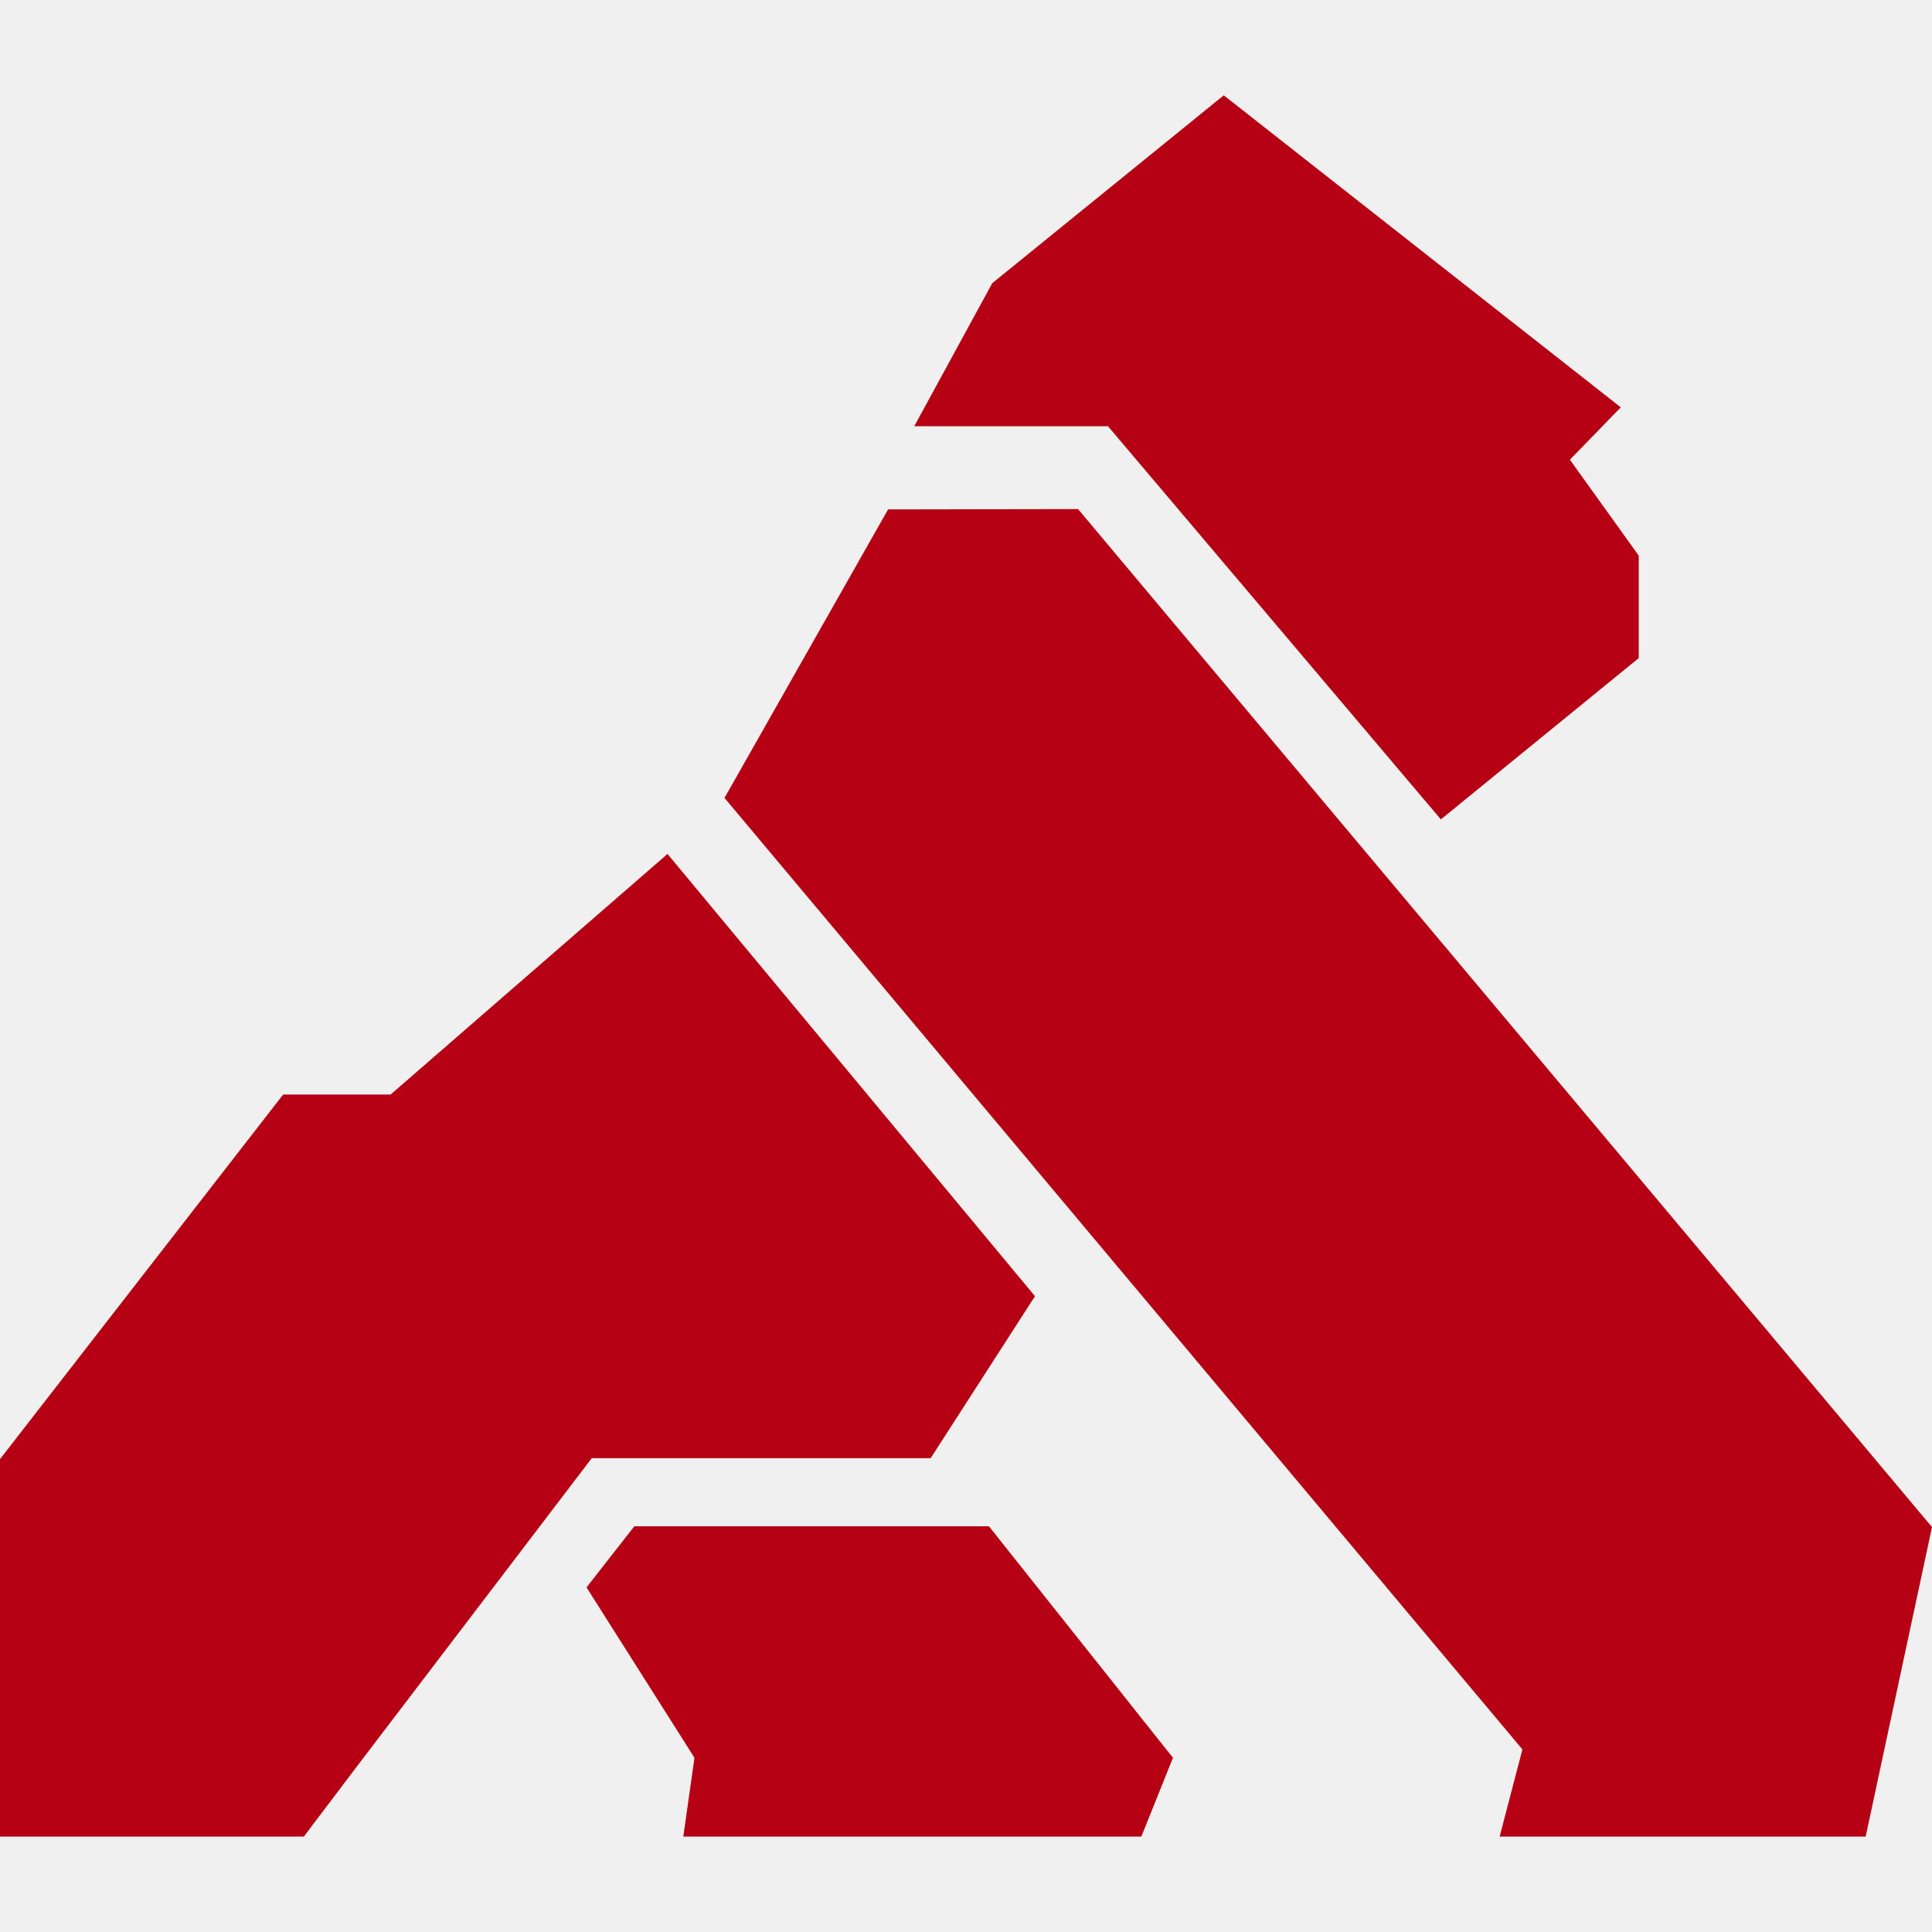
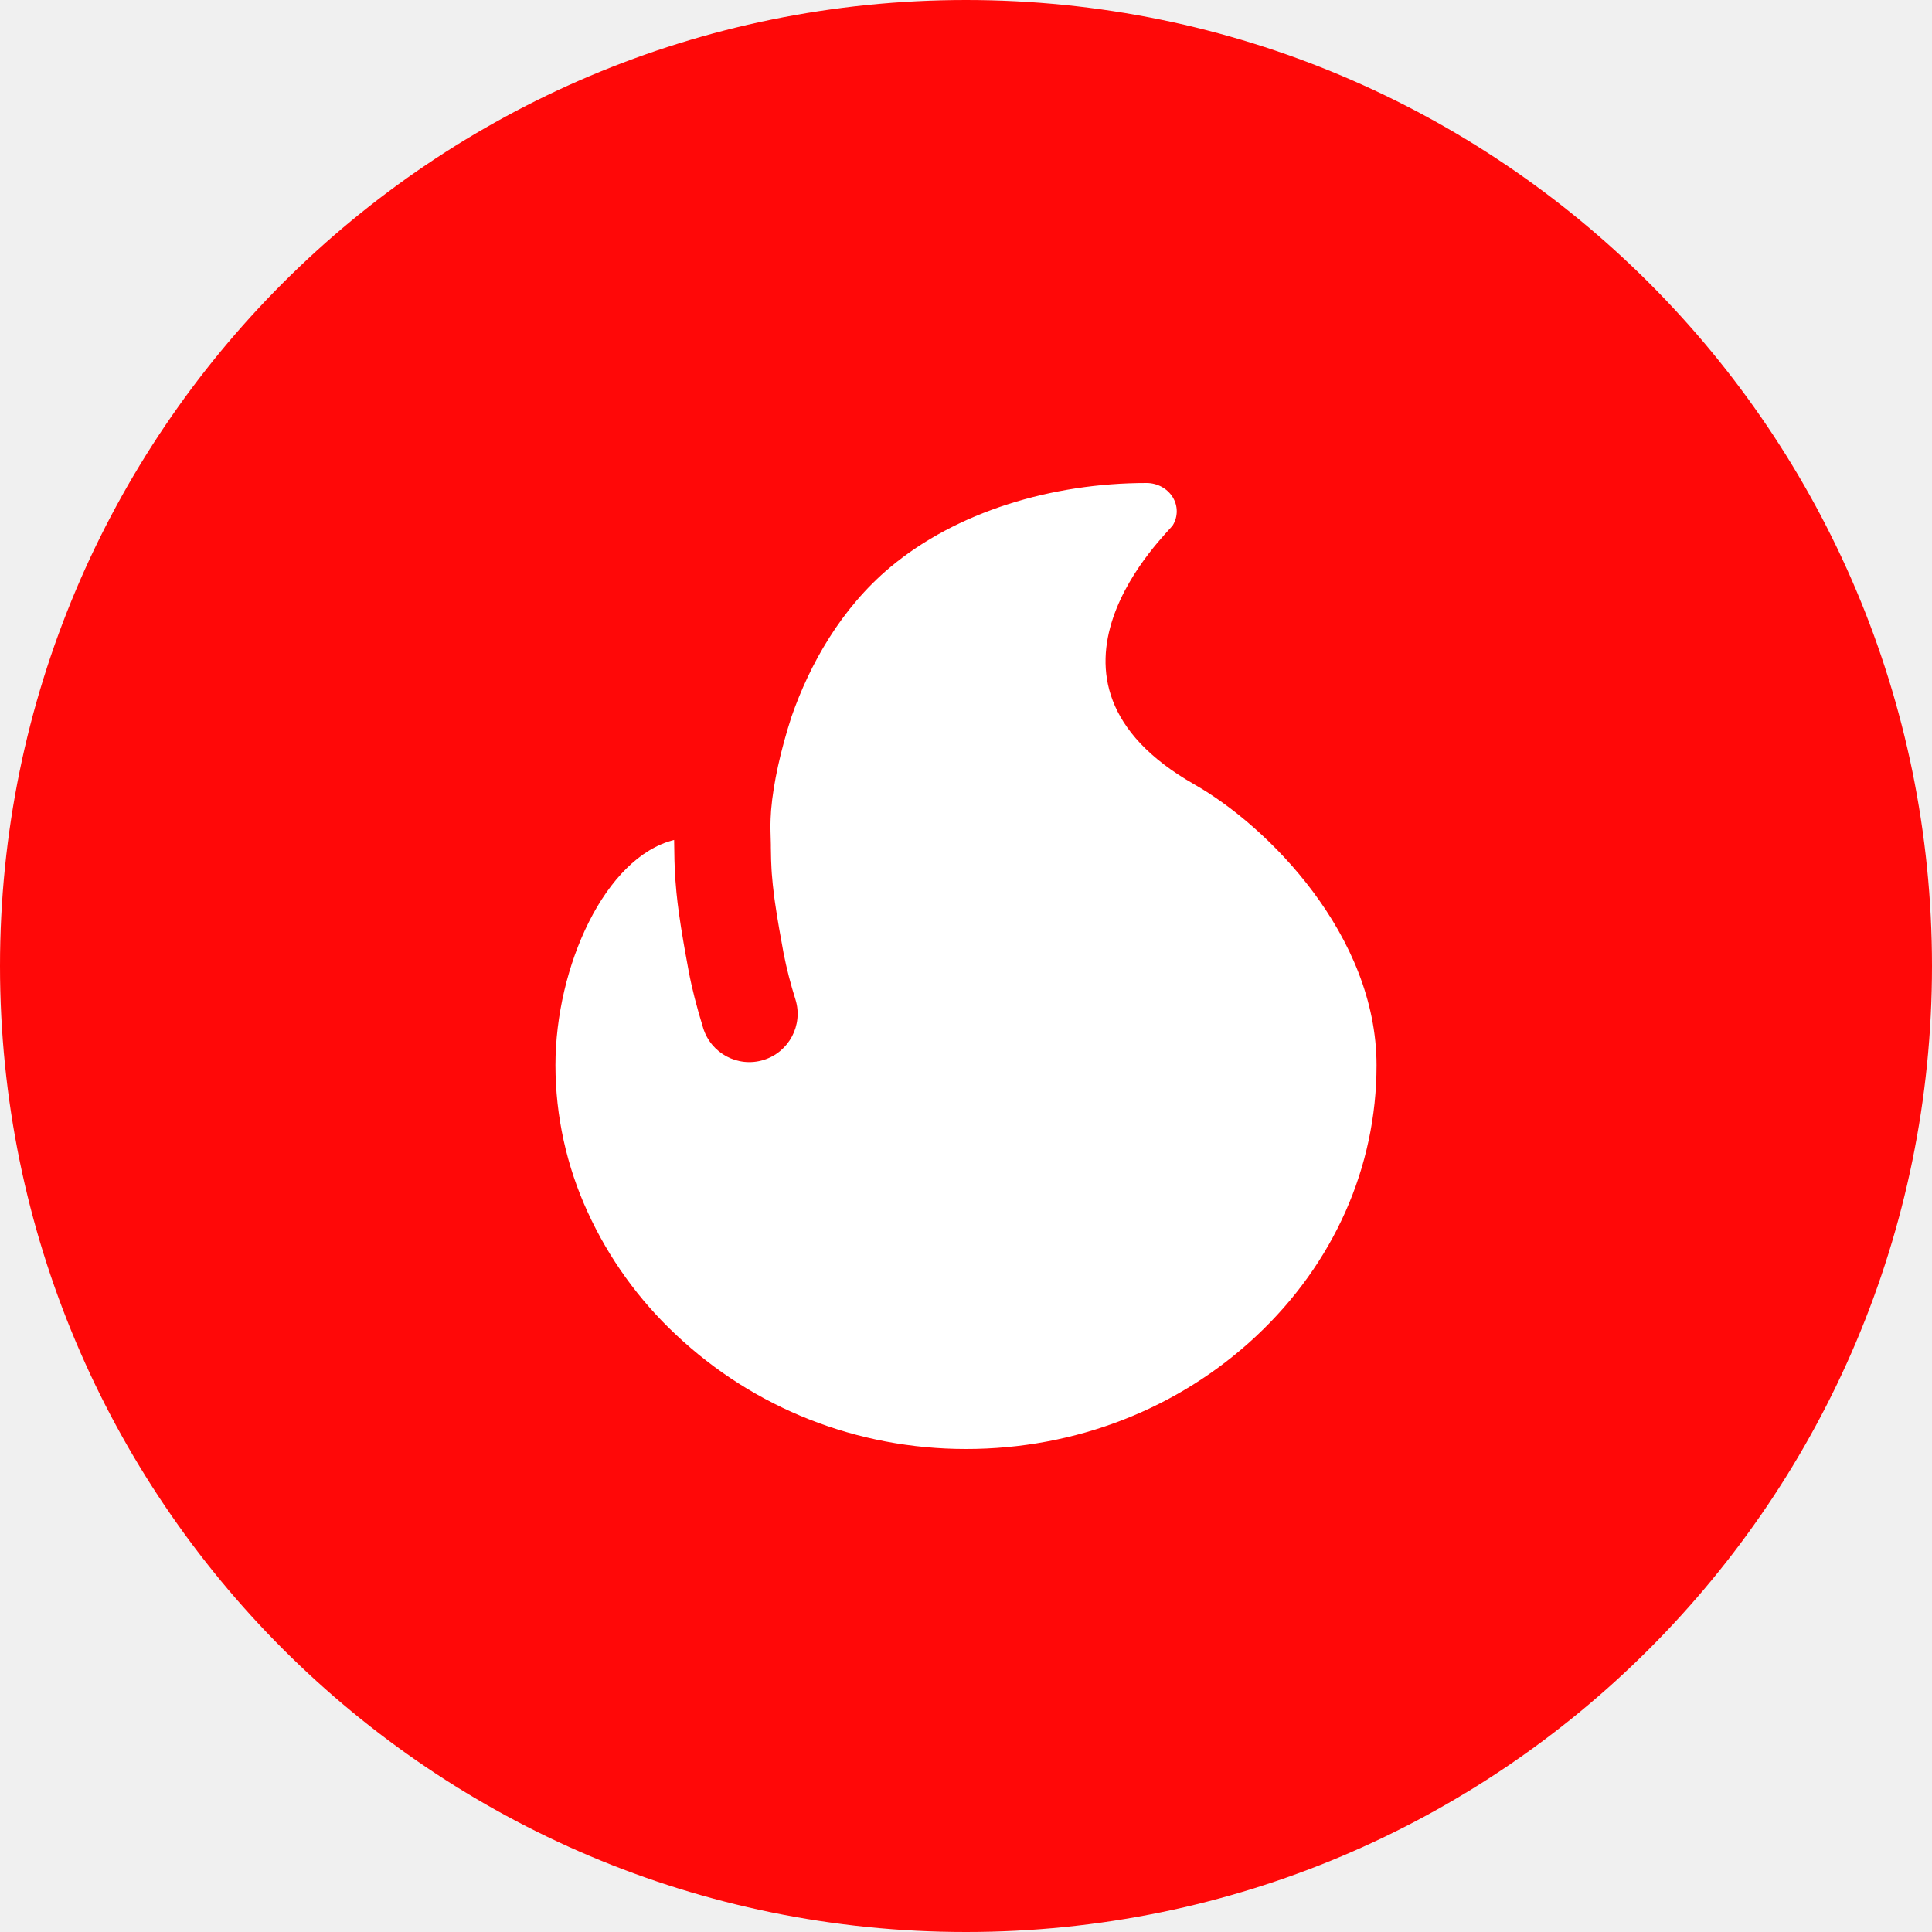
- <svg xmlns="http://www.w3.org/2000/svg" fill="#B60014" role="img" viewBox="0 0 24 24">
-   <path d="M7.88 18.96h4.405l2.286 2.876-.393.979h-5.69l.139-.979-1.341-2.117.594-.759Zm3.152-12.632 2.36-.004L24 18.97l-.824 3.845h-4.547l.283-1.083L9 9.912l2.032-3.584Zm4.17-5.144 4.932 3.876-.632.651.855 1.191v1.273l-2.458 2.004-4.135-4.884h-2.407l.969-1.777 2.876-2.334ZM4.852 13.597l3.44-2.989 4.565 5.494-1.296 2.012h-4.21l-2.912 3.822-.665.879H0v-4.689l3.517-4.529h1.335Z" />
+ <svg xmlns="http://www.w3.org/2000/svg" t="1723604229399" class="icon" viewBox="0 0 1024 1024" version="1.1" p-id="11303" width="48" height="48">
+   <path d="M1024 512c0 282.778-229.222 512-512 512S0 794.778 0 512 229.222 0 512 0s512 229.222 512 512z" fill="#FF0808" p-id="11304" />
+   <path d="M408.576 448.192v-0.448a419.328 419.328 0 0 0-0.179-6.925v0.282l-0.013-1.088a76.621 76.621 0 0 1-0.038-2.24 122.752 122.752 0 0 1 0.32-7.718l-0.128 1.715 0.192-2.688c1.178-13.99 4.992-31.334 10.79-49.229 9.587-27.546 26.112-57.267 52.275-79.181C506.867 271.296 557.312 256 607.654 256c5.734 0 11.021 2.854 13.888 7.488 2.867 4.634 2.88 10.342 0.026 14.976-1.971 3.277-86.221 81.754 11.558 137.344C671.91 437.862 729.6 495.68 729.6 564.608c0 54.016-22.63 104.986-63.731 143.501C624.678 746.726 570.022 768 512 768c-57.792 0-112.461-21.581-153.907-60.749a206.63 206.63 0 0 1-46.554-64.691A186.931 186.931 0 0 1 294.4 564.608c0-52.326 26.291-110.349 62.899-119.411l0.179 10.957c0.09 3.443 0.256 6.784 0.486 10.15l0.576 6.81c0.333 3.443 0.768 6.976 1.28 10.714l1.152 7.782 1.408 8.499 0.806 4.595 1.818 9.958c1.638 8.832 4.198 18.854 7.68 30.182a25.6 25.6 0 0 0 48.947-15.027 227.891 227.891 0 0 1-6.298-24.512l-2.342-13.03-1.254-7.514-1.024-6.784a286.528 286.528 0 0 1-0.435-3.174l-0.691-6.016-0.512-5.683a181.683 181.683 0 0 1-0.154-2.394l-0.218-4.966-0.128-6.618v-0.934z" fill="#FFFFFF" p-id="11305" />
</svg>
